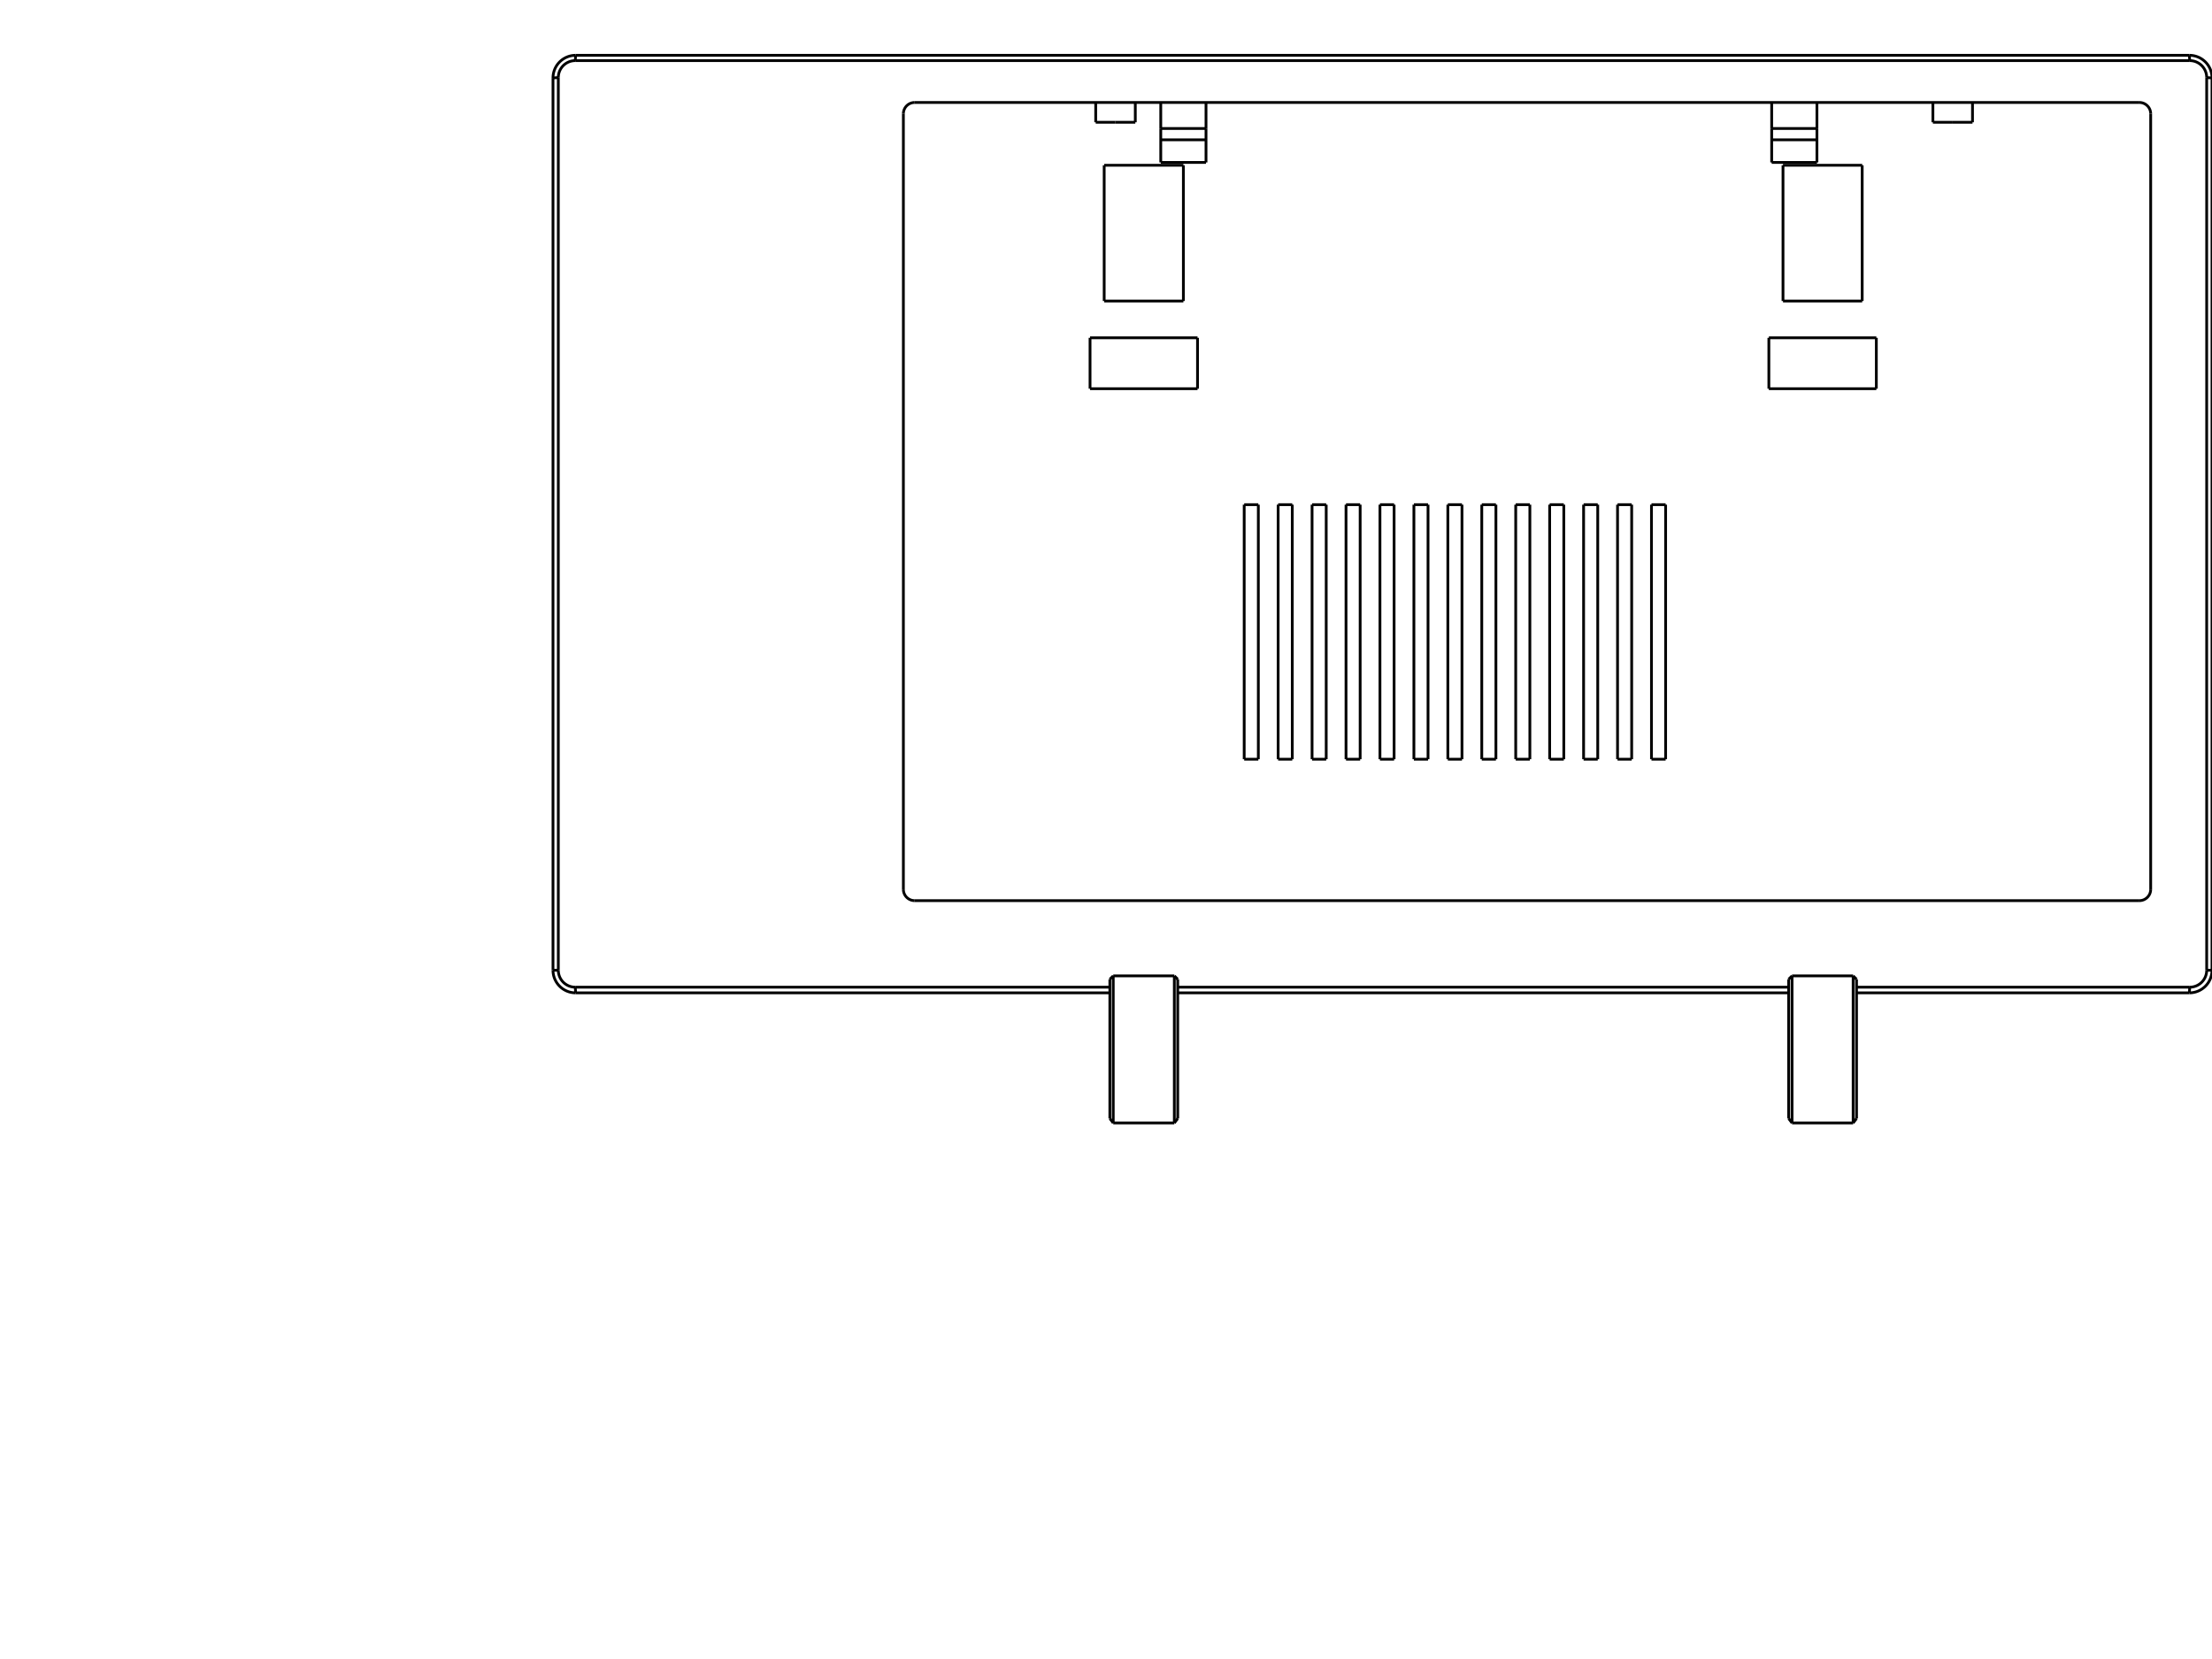
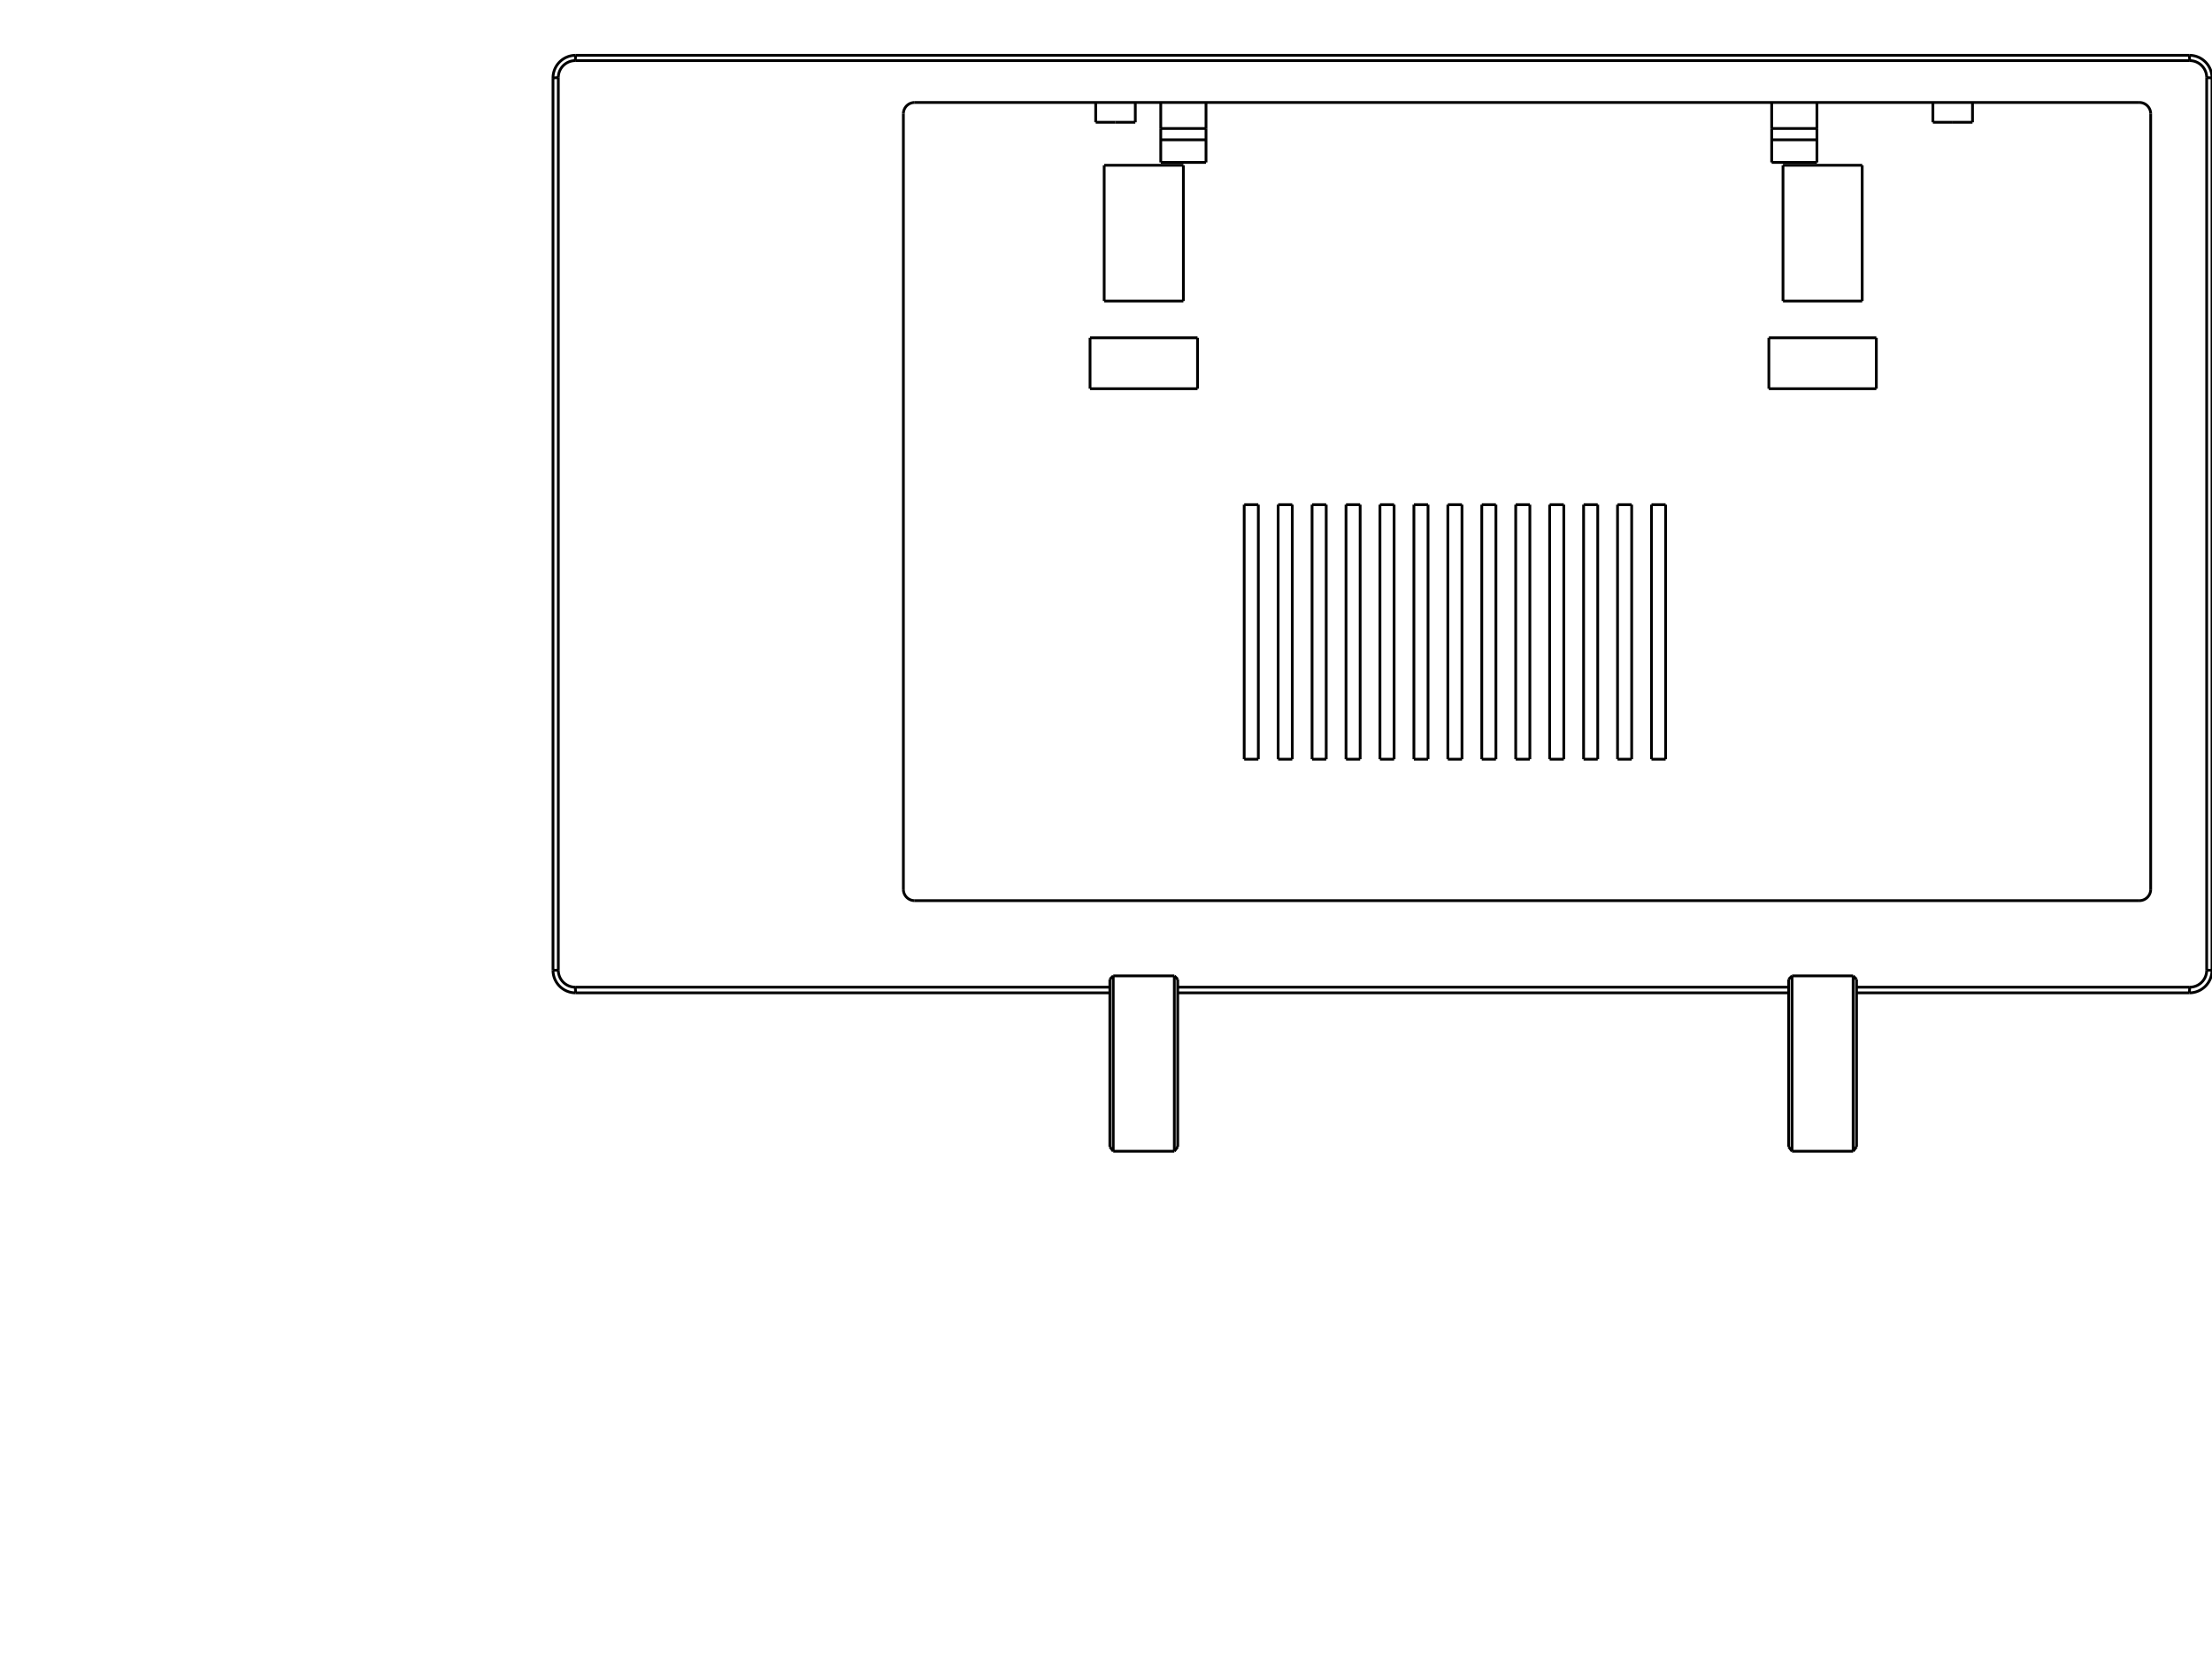
<svg xmlns="http://www.w3.org/2000/svg" width="800.0" height="600.0">
  <g transform="scale(2.045837, -2.045837)   translate(157.1988,-164.2152)" stroke-width="0.489" fill="none">
    <g stroke="rgb(160,160,160)" fill="none" stroke-dasharray="0.489,0.489">

       </g>
    <g stroke="rgb(0,0,0)" fill="none">
      <path d="M-58.5,-7.3 L-58.5,150.5 " />
      <path d="M-59.439,-7.3 L-59.439,150.439 " />
      <path d="M-55.5,153.5 L-55.652,153.496 L-55.804,153.485 L-55.954,153.465 L-56.104,153.439 L-56.252,153.404 L-56.398,153.362 L-56.542,153.313 L-56.683,153.257 L-56.821,153.193 L-56.956,153.123 L-57.087,153.046 L-57.214,152.962 L-57.336,152.872 L-57.454,152.776 L-57.567,152.674 L-57.674,152.567 L-57.776,152.454 L-57.872,152.336 L-57.962,152.214 L-58.046,152.087 L-58.123,151.956 L-58.193,151.821 L-58.257,151.683 L-58.313,151.542 L-58.362,151.398 L-58.404,151.252 L-58.439,151.104 L-58.465,150.954 L-58.485,150.804 L-58.496,150.652 L-58.5,150.5 " />
      <path d="M-55.439,154.439 L-55.614,154.435 L-55.788,154.424 L-55.961,154.405 L-56.134,154.379 L-56.305,154.344 L-56.475,154.303 L-56.642,154.254 L-56.807,154.198 L-56.97,154.135 L-57.13,154.065 L-57.286,153.987 L-57.439,153.903 L-57.588,153.813 L-57.734,153.716 L-57.874,153.613 L-58.01,153.503 L-58.142,153.388 L-58.268,153.268 L-58.388,153.142 L-58.503,153.01 L-58.613,152.874 L-58.716,152.734 L-58.813,152.588 L-58.903,152.439 L-58.987,152.286 L-59.065,152.13 L-59.135,151.97 L-59.198,151.807 L-59.254,151.642 L-59.303,151.475 L-59.344,151.305 L-59.379,151.134 L-59.405,150.961 L-59.424,150.788 L-59.435,150.614 L-59.439,150.439 " />
      <path d="M-55.5,153.5 L229.9,153.5 " />
      <path d="M-55.439,154.439 L229.839,154.439 " />
      <path d="M232.9,150.5 L232.896,150.652 L232.885,150.804 L232.865,150.954 L232.839,151.104 L232.804,151.252 L232.762,151.398 L232.713,151.542 L232.657,151.683 L232.593,151.821 L232.523,151.956 L232.446,152.087 L232.362,152.214 L232.272,152.336 L232.176,152.454 L232.074,152.567 L231.967,152.674 L231.854,152.776 L231.736,152.872 L231.614,152.962 L231.487,153.046 L231.356,153.123 L231.221,153.193 L231.083,153.257 L230.942,153.313 L230.798,153.362 L230.652,153.404 L230.504,153.439 L230.354,153.465 L230.204,153.485 L230.052,153.496 L229.9,153.5 " />
      <path d="M233.839,150.439 L233.835,150.614 L233.824,150.788 L233.805,150.961 L233.779,151.134 L233.744,151.305 L233.703,151.475 L233.654,151.642 L233.598,151.807 L233.535,151.97 L233.465,152.13 L233.387,152.286 L233.303,152.439 L233.213,152.588 L233.116,152.734 L233.013,152.874 L232.903,153.01 L232.788,153.142 L232.668,153.268 L232.542,153.388 L232.41,153.503 L232.274,153.613 L232.134,153.716 L231.988,153.813 L231.839,153.903 L231.686,153.987 L231.53,154.065 L231.37,154.135 L231.207,154.198 L231.042,154.254 L230.875,154.303 L230.705,154.344 L230.534,154.379 L230.361,154.405 L230.188,154.424 L230.014,154.435 L229.839,154.439 " />
      <path d="M232.9,-7.3 L232.9,150.5 " />
      <path d="M233.839,-7.3 L233.839,150.439 " />
      <path d="M229.9,-10.3 L230.052,-10.296 L230.204,-10.285 L230.354,-10.265 L230.504,-10.239 L230.652,-10.204 L230.798,-10.162 L230.942,-10.113 L231.083,-10.057 L231.221,-9.993 L231.356,-9.923 L231.487,-9.846 L231.614,-9.762 L231.736,-9.672 L231.854,-9.576 L231.967,-9.474 L232.074,-9.367 L232.176,-9.254 L232.272,-9.136 L232.362,-9.014 L232.446,-8.887 L232.523,-8.756 L232.593,-8.621 L232.657,-8.483 L232.713,-8.342 L232.762,-8.198 L232.804,-8.052 L232.839,-7.904 L232.865,-7.754 L232.885,-7.604 L232.896,-7.452 L232.9,-7.3 " />
      <path d="M229.839,-11.3 L230.014,-11.296 L230.188,-11.285 L230.361,-11.266 L230.534,-11.239 L230.705,-11.205 L230.875,-11.164 L231.042,-11.115 L231.207,-11.059 L231.37,-10.996 L231.53,-10.925 L231.686,-10.848 L231.839,-10.764 L231.988,-10.674 L232.134,-10.577 L232.274,-10.473 L232.41,-10.364 L232.542,-10.249 L232.668,-10.128 L232.788,-10.002 L232.903,-9.871 L233.013,-9.735 L233.116,-9.594 L233.213,-9.449 L233.303,-9.3 L233.387,-9.147 L233.465,-8.99 L233.535,-8.831 L233.598,-8.668 L233.654,-8.503 L233.703,-8.335 L233.744,-8.166 L233.779,-7.995 L233.805,-7.822 L233.824,-7.649 L233.835,-7.474 L233.839,-7.3 " />
      <path d="M-55.5,-10.3 L39.0,-10.3 " />
      <path d="M51.0,-10.3 L159.0,-10.3 " />
      <path d="M171.0,-10.3 L229.9,-10.3 " />
      <path d="M-55.439,-11.3 L39.0,-11.3 " />
      <path d="M51.0,-11.3 L159.0,-11.3 " />
      <path d="M171.0,-11.3 L229.839,-11.3 " />
      <path d="M2.5,7.0 L2.504,6.874 L2.516,6.749 L2.535,6.625 L2.563,6.503 L2.598,6.382 L2.64,6.264 L2.69,6.148 L2.747,6.036 L2.811,5.928 L2.882,5.824 L2.959,5.725 L3.042,5.631 L3.131,5.542 L3.225,5.459 L3.324,5.382 L3.428,5.311 L3.536,5.247 L3.648,5.19 L3.764,5.14 L3.882,5.098 L4.003,5.063 L4.125,5.035 L4.249,5.016 L4.374,5.004 L4.5,5.0 " />
      <path d="M4.5,5.0 L221.0,5.0 " />
      <path d="M221.0,5.0 L221.126,5.004 L221.251,5.016 L221.375,5.035 L221.497,5.063 L221.618,5.098 L221.736,5.14 L221.852,5.19 L221.964,5.247 L222.072,5.311 L222.176,5.382 L222.275,5.459 L222.369,5.542 L222.458,5.631 L222.541,5.725 L222.618,5.824 L222.689,5.928 L222.753,6.036 L222.81,6.148 L222.86,6.264 L222.902,6.382 L222.937,6.503 L222.965,6.625 L222.984,6.749 L222.996,6.874 L223.0,7 " />
      <path d="M223.0,7.0 L223.0,144.1 " />
      <path d="M223.0,144.1 L222.996,144.226 L222.984,144.351 L222.965,144.475 L222.937,144.597 L222.902,144.718 L222.86,144.836 L222.81,144.952 L222.753,145.064 L222.689,145.172 L222.618,145.276 L222.541,145.375 L222.458,145.469 L222.369,145.558 L222.275,145.641 L222.176,145.718 L222.072,145.789 L221.964,145.853 L221.852,145.91 L221.736,145.96 L221.618,146.002 L221.497,146.037 L221.375,146.065 L221.251,146.084 L221.126,146.096 L221.0,146.1 " />
      <path d="M221.0,146.1 L4.5,146.1 " />
      <path d="M4.5,146.1 L4.374,146.096 L4.249,146.084 L4.125,146.065 L4.003,146.037 L3.882,146.002 L3.764,145.96 L3.648,145.91 L3.536,145.853 L3.428,145.789 L3.324,145.718 L3.225,145.641 L3.131,145.558 L3.042,145.469 L2.959,145.375 L2.882,145.276 L2.811,145.172 L2.747,145.064 L2.69,144.952 L2.64,144.836 L2.598,144.718 L2.563,144.597 L2.535,144.475 L2.516,144.351 L2.504,144.226 L2.5,144.1 " />
      <path d="M2.5,144.1 L2.5,7.0 " />
      <path d="M164.0,141.5 L164.0,146.1 " />
      <path d="M156.0,141.5 L164.0,141.5 " />
      <path d="M156.0,141.5 L156.0,146.1 " />
      <path d="M56.0,141.5 L56.0,146.1 " />
      <path d="M48.0,141.5 L56.0,141.5 " />
      <path d="M48.0,141.5 L48.0,146.1 " />
      <path d="M43.5,142.6 L43.5,146.1 " />
      <path d="M40,142.6 L43.5,142.6 " />
      <path d="M36.5,142.6 L40,142.6 " />
      <path d="M36.5,142.6 L36.5,146.1 " />
      <path d="M184.5,142.6 L184.5,146.1 " />
      <path d="M184.5,142.6 L188,142.6 " />
      <path d="M188,142.6 L191.5,142.6 " />
      <path d="M191.5,142.6 L191.5,146.1 " />
      <path d="M-59.439,-7.3 L-59.435,-7.474 L-59.424,-7.649 L-59.405,-7.822 L-59.379,-7.995 L-59.344,-8.166 L-59.303,-8.335 L-59.254,-8.503 L-59.198,-8.668 L-59.135,-8.831 L-59.065,-8.99 L-58.987,-9.147 L-58.903,-9.3 L-58.813,-9.449 L-58.716,-9.594 L-58.613,-9.735 L-58.503,-9.871 L-58.388,-10.002 L-58.268,-10.128 L-58.142,-10.249 L-58.01,-10.364 L-57.874,-10.473 L-57.734,-10.577 L-57.588,-10.674 L-57.439,-10.764 L-57.286,-10.848 L-57.13,-10.925 L-56.97,-10.996 L-56.807,-11.059 L-56.642,-11.115 L-56.475,-11.164 L-56.305,-11.205 L-56.134,-11.239 L-55.961,-11.266 L-55.788,-11.285 L-55.614,-11.296 L-55.439,-11.3 " />
      <path d="M-58.5,-7.3 L-58.496,-7.452 L-58.485,-7.604 L-58.465,-7.754 L-58.439,-7.904 L-58.404,-8.052 L-58.362,-8.198 L-58.313,-8.342 L-58.257,-8.483 L-58.193,-8.621 L-58.123,-8.756 L-58.046,-8.887 L-57.962,-9.014 L-57.872,-9.136 L-57.776,-9.254 L-57.674,-9.367 L-57.567,-9.474 L-57.454,-9.576 L-57.336,-9.672 L-57.214,-9.762 L-57.087,-9.846 L-56.956,-9.923 L-56.821,-9.993 L-56.683,-10.057 L-56.542,-10.113 L-56.398,-10.162 L-56.252,-10.204 L-56.104,-10.239 L-55.954,-10.265 L-55.804,-10.285 L-55.652,-10.296 L-55.5,-10.3 " />
      <path d="M48.0,135.5 L48.0,139.5 " />
      <path d="M48.0,139.5 L48.0,141.5 " />
      <path d="M48.0,135.5 L56.0,135.5 " />
      <path d="M48.0,139.5 L56.0,139.5 " />
      <path d="M56.0,135.5 L56.0,139.5 " />
      <path d="M56.0,139.5 L56.0,141.5 " />
      <path d="M156.0,135.5 L156.0,139.5 " />
      <path d="M156.0,139.5 L156.0,141.5 " />
      <path d="M156.0,135.5 L164.0,135.5 " />
      <path d="M156.0,139.5 L164.0,139.5 " />
      <path d="M164.0,135.5 L164.0,139.5 " />
      <path d="M164.0,139.5 L164.0,141.5 " />
      <path d="M65.25,30.0 L62.75,30.0 " />
      <path d="M65.25,30.0 L65.25,75.0 " />
      <path d="M65.25,75.0 L62.75,75.0 " />
      <path d="M62.75,30.0 L62.75,75.0 " />
      <path d="M71.25,30.0 L68.75,30.0 " />
      <path d="M71.25,30.0 L71.25,75.0 " />
      <path d="M71.25,75.0 L68.75,75.0 " />
      <path d="M68.75,30.0 L68.75,75.0 " />
      <path d="M77.25,30.0 L74.75,30.0 " />
      <path d="M77.25,30.0 L77.25,75.0 " />
      <path d="M77.25,75.0 L74.75,75.0 " />
      <path d="M74.75,30.0 L74.75,75.0 " />
      <path d="M83.25,30.0 L80.75,30.0 " />
      <path d="M83.25,30.0 L83.25,75.0 " />
      <path d="M83.25,75.0 L80.75,75.0 " />
      <path d="M80.75,30.0 L80.75,75.0 " />
      <path d="M89.25,30.0 L86.75,30.0 " />
      <path d="M89.25,30.0 L89.25,75.0 " />
      <path d="M89.25,75.0 L86.75,75.0 " />
      <path d="M86.75,30.0 L86.75,75.0 " />
      <path d="M95.25,30.0 L92.75,30.0 " />
      <path d="M95.25,30.0 L95.25,75.0 " />
      <path d="M95.25,75.0 L92.75,75.0 " />
      <path d="M92.75,30.0 L92.75,75.0 " />
      <path d="M101.25,30.0 L98.75,30.0 " />
      <path d="M101.25,30.0 L101.25,75.0 " />
      <path d="M101.25,75.0 L98.75,75.0 " />
      <path d="M98.75,30.0 L98.75,75.0 " />
      <path d="M107.25,30.0 L104.75,30.0 " />
      <path d="M107.25,30.0 L107.25,75.0 " />
      <path d="M107.25,75.0 L104.75,75.0 " />
      <path d="M104.75,30.0 L104.75,75.0 " />
      <path d="M113.25,30.0 L110.75,30.0 " />
      <path d="M113.25,30.0 L113.25,75.0 " />
      <path d="M113.25,75.0 L110.75,75.0 " />
      <path d="M110.75,30.0 L110.75,75.0 " />
      <path d="M119.25,30.0 L116.75,30.0 " />
      <path d="M119.25,30.0 L119.25,75.0 " />
      <path d="M119.25,75.0 L116.75,75.0 " />
      <path d="M116.75,30.0 L116.75,75.0 " />
      <path d="M125.25,30.0 L122.75,30.0 " />
      <path d="M125.25,30.0 L125.25,75.0 " />
      <path d="M125.25,75.0 L122.75,75.0 " />
      <path d="M122.75,30.0 L122.75,75.0 " />
      <path d="M131.25,30.0 L128.75,30.0 " />
      <path d="M131.25,30.0 L131.25,75.0 " />
      <path d="M131.25,75.0 L128.75,75.0 " />
      <path d="M128.75,30.0 L128.75,75.0 " />
      <path d="M137.25,30.0 L134.75,30.0 " />
      <path d="M137.25,30.0 L137.25,75.0 " />
      <path d="M137.25,75.0 L134.75,75.0 " />
      <path d="M134.75,30.0 L134.75,75.0 " />
      <path d="M35.5,95.5 L35.5,104.5 " />
      <path d="M35.5,104.5 L54.5,104.5 " />
      <path d="M35.5,95.5 L54.5,95.5 " />
      <path d="M54.5,95.5 L54.5,104.5 " />
      <path d="M38.0,111.0 L38.0,135.0 " />
      <path d="M38.0,135.0 L52.0,135.0 " />
      <path d="M38.0,111.0 L52.0,111.0 " />
      <path d="M52.0,111.0 L52.0,135.0 " />
      <path d="M155.5,95.5 L155.5,104.5 " />
      <path d="M155.5,104.5 L174.5,104.5 " />
      <path d="M155.5,95.5 L174.5,95.5 " />
      <path d="M174.5,95.5 L174.5,104.5 " />
      <path d="M158.0,111.0 L158.0,135.0 " />
      <path d="M158.0,135.0 L172.0,135.0 " />
      <path d="M158.0,111.0 L172.0,111.0 " />
      <path d="M172.0,111.0 L172.0,135.0 " />
-       <path d="M51.0,-33.518 L51.0,-8.9 " />
-       <path d="M39.0,-33.518 L39.0,-8.9 " />
-       <path d="M39.6,-34.3 L50.4,-34.3 " />
-       <path d="M51,-33.518 L50.4,-34.3 " />
-       <path d="M50.4,-34.3 L50.4,-8.3 " />
+       <path d="M51.0,-38.518 L51.0,-8.9 " />
+       <path d="M39.0,-38.518 L39.0,-8.9 " />
+       <path d="M39.6,-39.3 L50.4,-39.3 " />
+       <path d="M51,-38.518 L50.4,-39.3 " />
+       <path d="M50.4,-39.3 L50.4,-8.3 " />
      <path d="M51.0,-8.9 L50.4,-8.3 " />
-       <path d="M39.6,-34.3 L39,-33.518 " />
-       <path d="M39.6,-34.3 L39.6,-8.3 " />
+       <path d="M39.6,-39.3 L39.0,-38.518 " />
+       <path d="M39.6,-39.3 L39.6,-8.3 " />
      <path d="M39.6,-8.3 L39.0,-8.9 " />
      <path d="M39.6,-8.3 L50.4,-8.3 " />
-       <path d="M171.0,-33.518 L171.0,-8.9 " />
-       <path d="M159.0,-33.518 L159.0,-8.9 " />
-       <path d="M159.6,-34.3 L170.4,-34.3 " />
-       <path d="M171.0,-33.518 L170.4,-34.3 " />
-       <path d="M170.4,-34.3 L170.4,-8.3 " />
+       <path d="M171.0,-38.518 L171.0,-8.9 " />
+       <path d="M159.0,-38.518 L159.0,-8.9 " />
+       <path d="M159.6,-39.3 L170.4,-39.3 " />
+       <path d="M171.0,-38.518 L170.4,-39.3 " />
+       <path d="M170.4,-39.3 L170.4,-8.3 " />
      <path d="M171.0,-8.9 L170.4,-8.3 " />
-       <path d="M159.6,-34.3 L159.0,-33.518 " />
-       <path d="M159.6,-34.3 L159.6,-8.3 " />
+       <path d="M159.6,-39.3 L159.0,-38.518 " />
+       <path d="M159.6,-39.3 L159.6,-8.3 " />
      <path d="M159.6,-8.3 L159.0,-8.9 " />
      <path d="M159.6,-8.3 L170.4,-8.3 " />
      <path d="M-58.5,-7.3 L-59.439,-7.3 " />
      <path d="M-58.5,150.5 L-59.439,150.439 " />
      <path d="M-55.5,153.5 L-55.439,154.439 " />
      <path d="M229.9,153.5 L229.839,154.439 " />
      <path d="M232.9,150.5 L233.839,150.439 " />
      <path d="M232.9,-7.3 L233.839,-7.3 " />
      <path d="M229.9,-10.3 L229.839,-11.3 " />
      <path d="M-55.5,-10.3 L-55.439,-11.3 " />
    </g>
  </g>
</svg>
